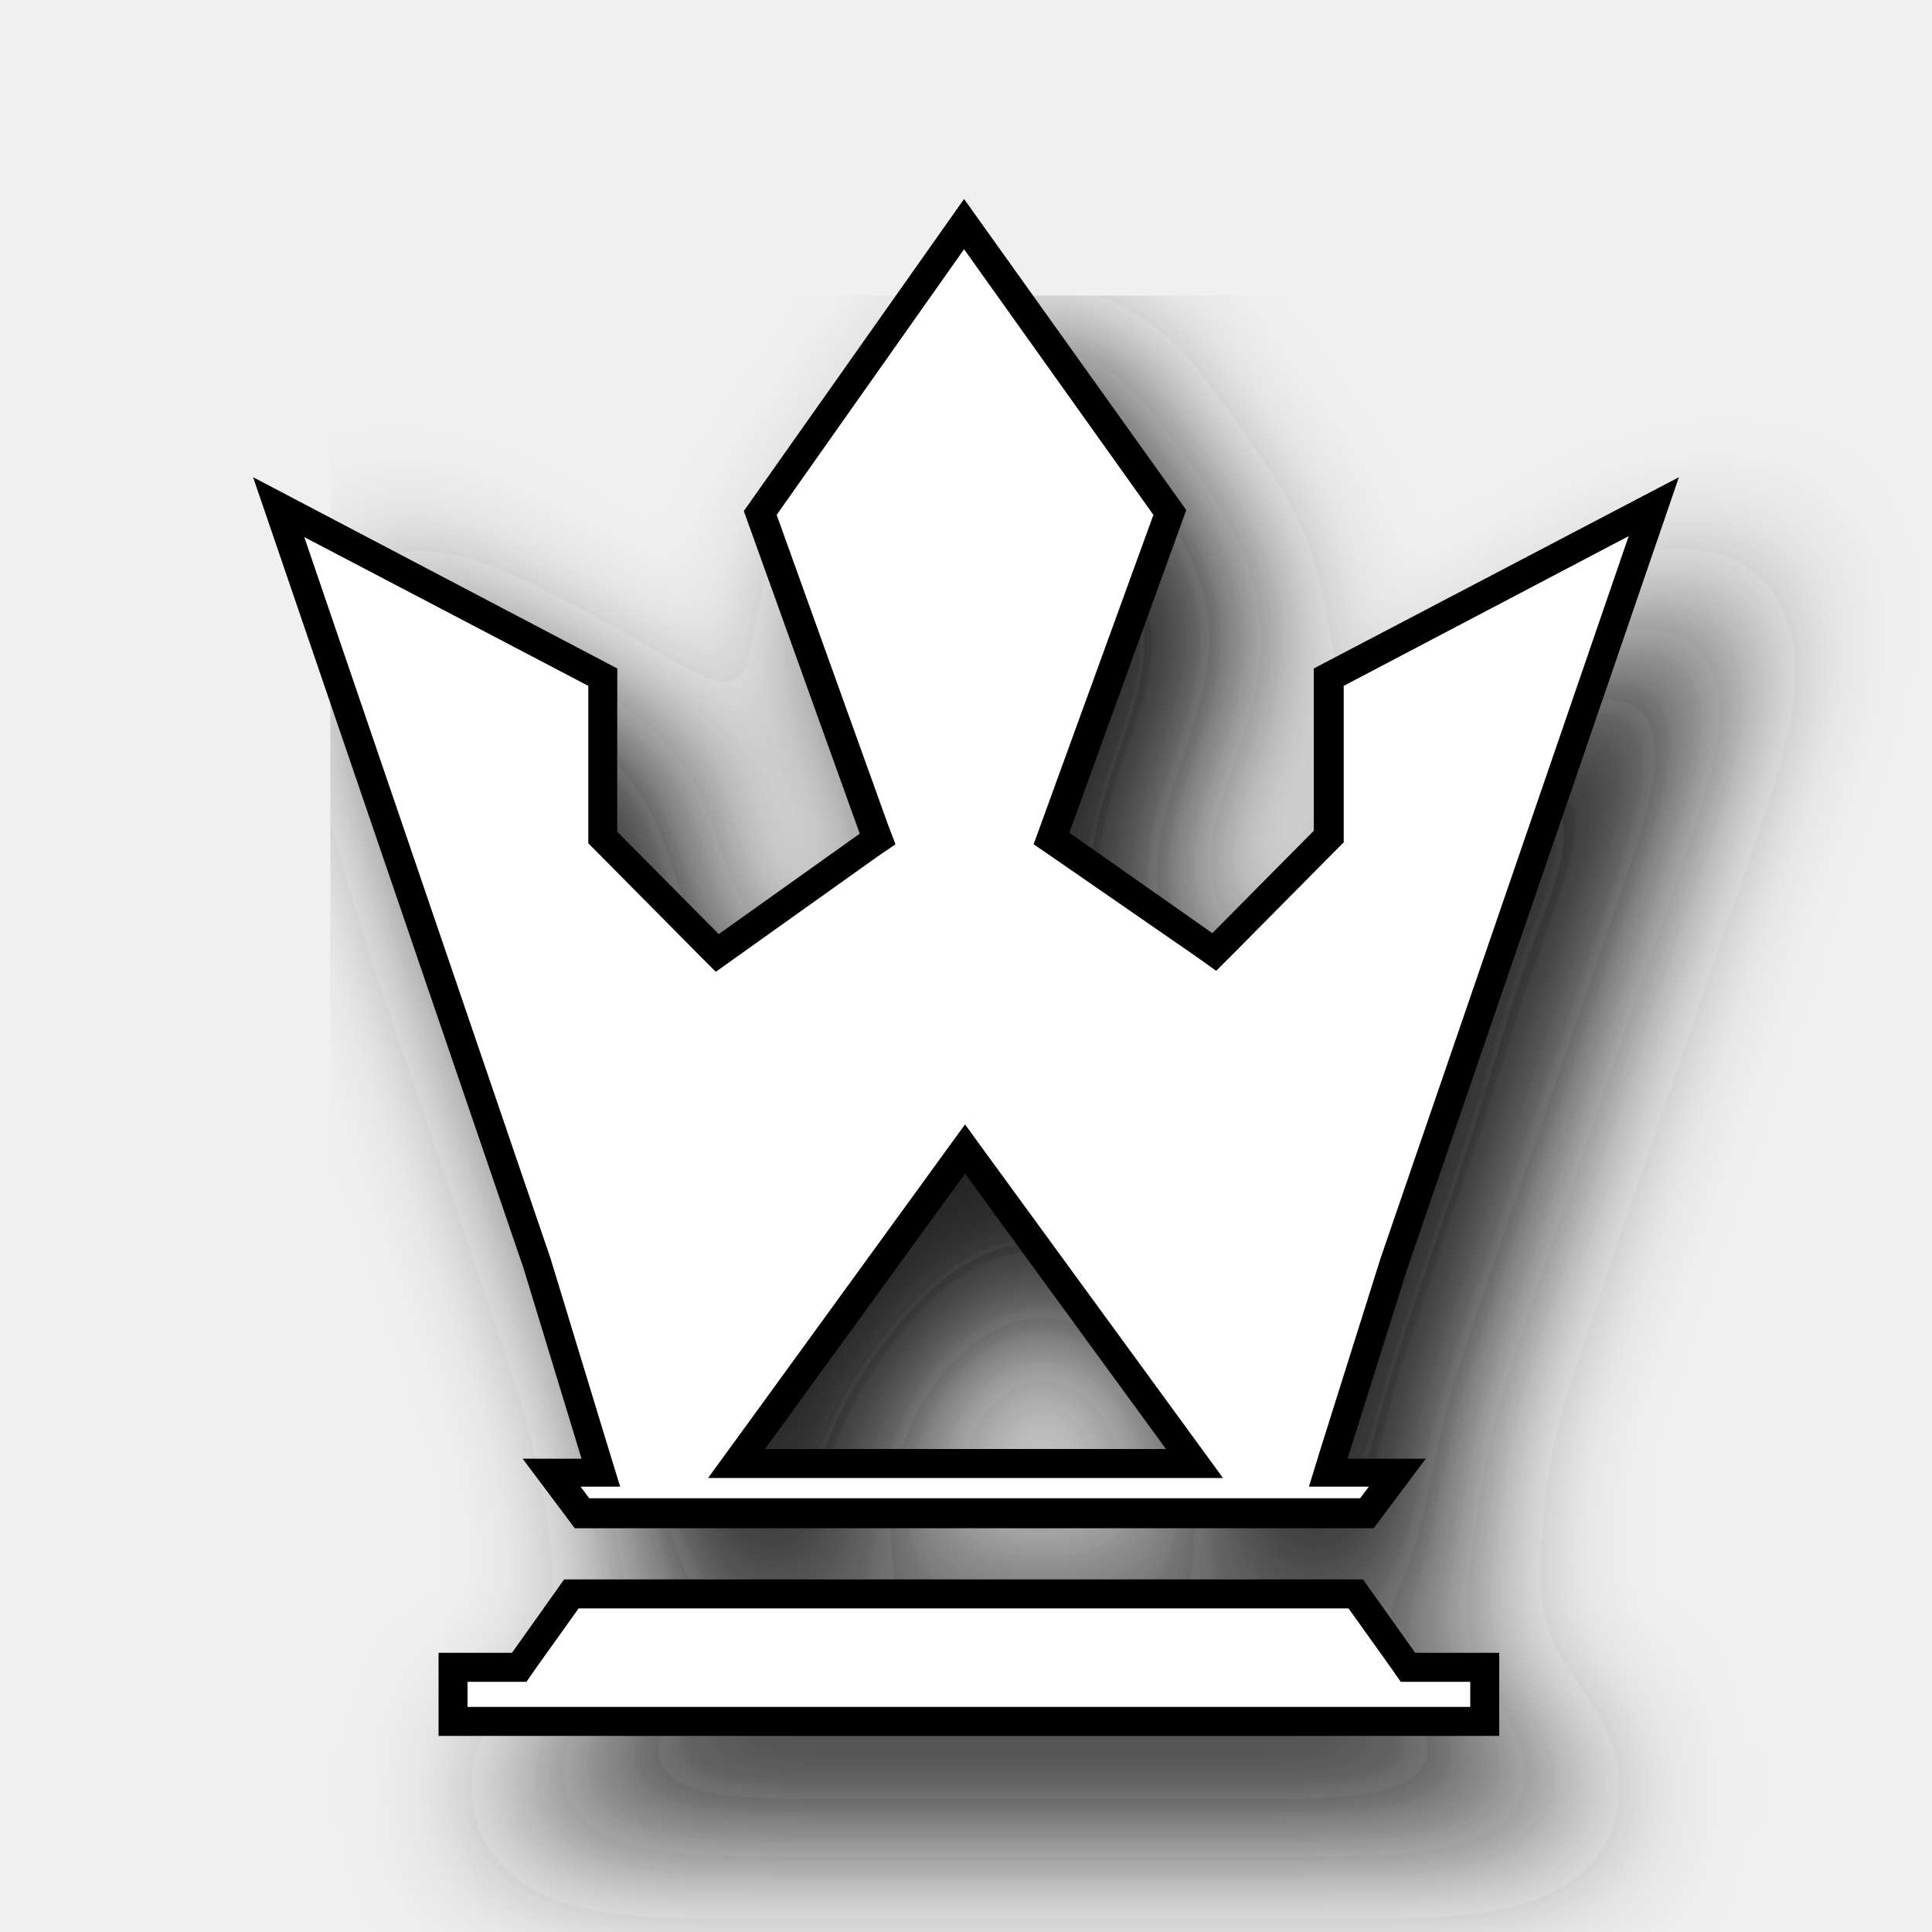
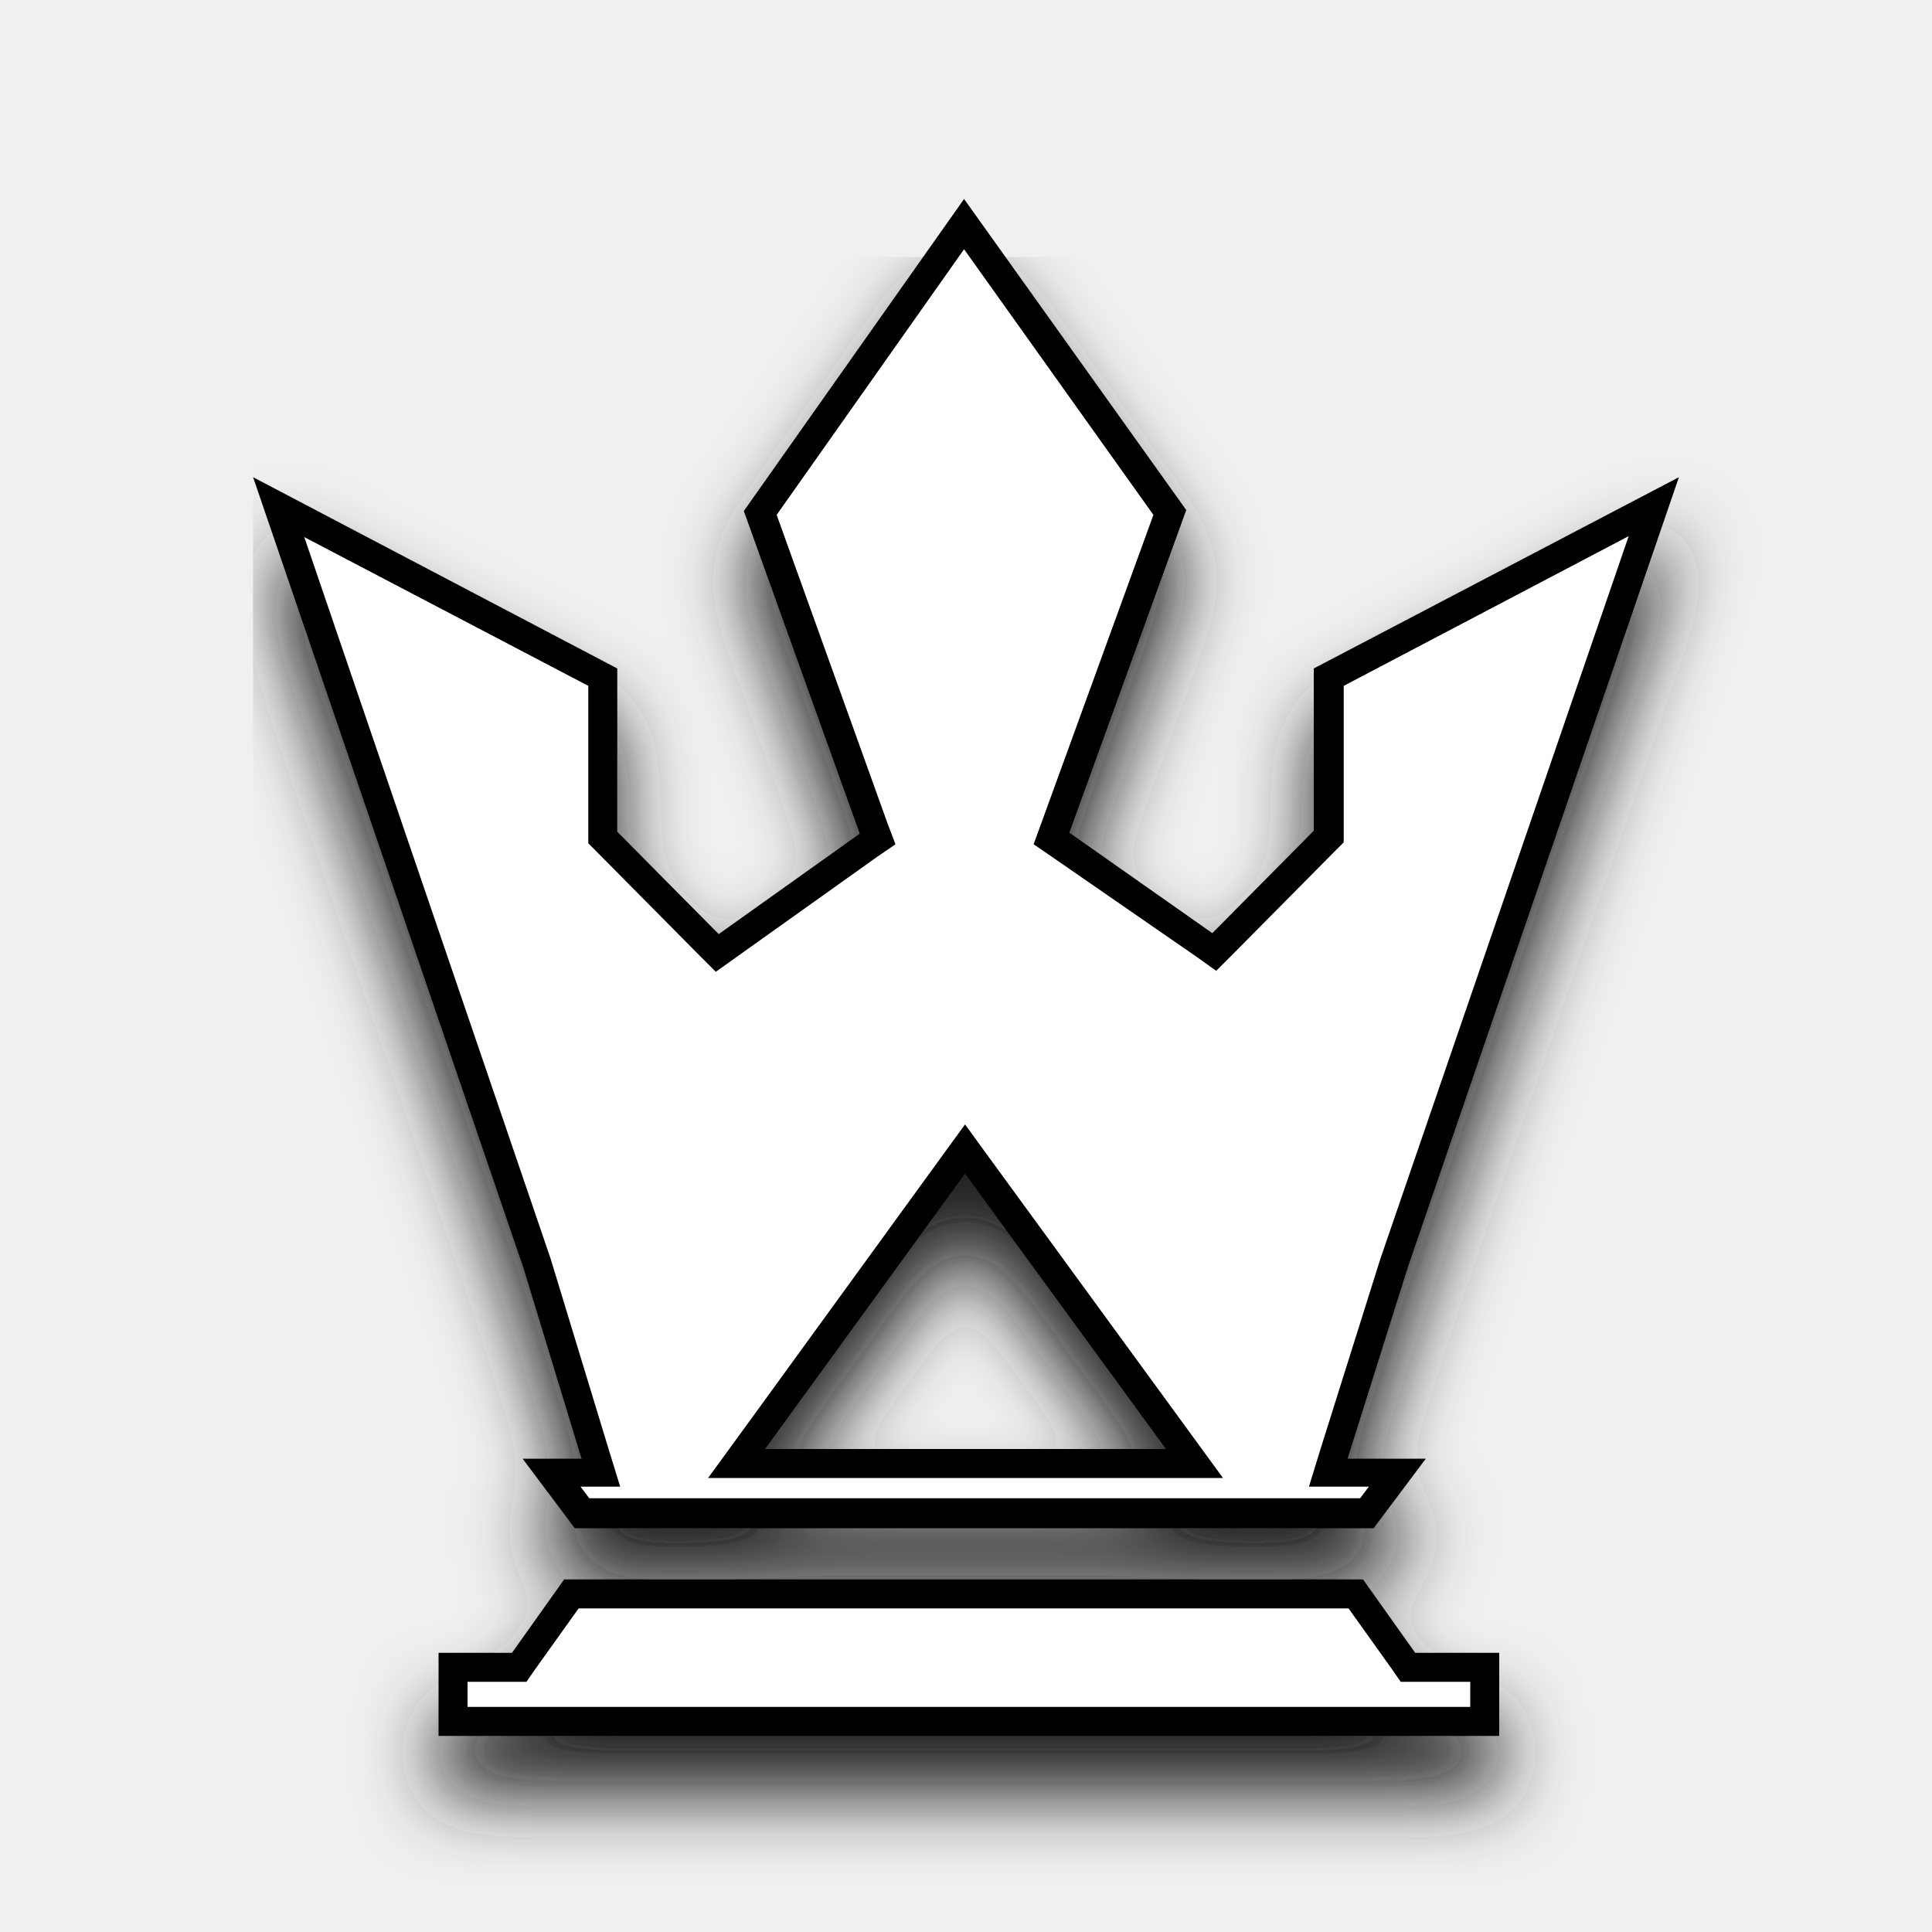
<svg xmlns="http://www.w3.org/2000/svg" version="1.1" id="Layer_1" x="0px" y="0px" viewBox="0 0 200 200" style="enable-background:new 0 0 200 200;" xml:space="preserve">
  <defs>
    <filter id="f1" x="0" y="0" width="200%" height="200%">
-       <feDropShadow dx="8" dy="10" stdDeviation="8" flood-color="#202020" />
+       <feDropShadow dx="0" dy="6" stdDeviation="4" flood-color="#202020" />
    </filter>
  </defs>
  <style type="text/css">
	.st0{fill:#FFFFFF;}
	.st1{fill:#FFFFFF;}
</style>
  <g filter="url(#f1)">
    <g>
      <path class="st1" d="M60.3,156.7l-3.2-4.2h5.1l-6.6-21.6L28.8,52.5l33.6,17.6v16.6l11.8,11.9l16.6-11.8L78.7,53.1l21.1-29.9    L121.1,53l-12.2,33.7l16.8,11.8l11.8-11.9V70.1l33.7-17.6l-26.9,78.3l-6.8,21.7h7.1l-3.1,4.2H60.3z M76.3,151.5h47.4l-23.8-32.5    L76.3,151.5z" />
      <path d="M99.8,25.8l19.6,27.5l-11.6,31.9l-0.8,2.2l1.9,1.3L123.8,99l2.1,1.5l1.8-1.8l10.5-10.6l0.9-0.9V86V71l29.5-15.5    l-25.7,74.8l0,0l0,0l-6.2,19.7l-1.2,3.9h4.1h2.1l-0.9,1.2H61l-0.9-1.2h0.1h4l-1.2-3.9l-6-19.7l0,0l0,0L31.5,55.6L60.9,71v15.1v1.2    l0.9,0.9l10.5,10.6l1.8,1.8l2.1-1.5l14.6-10.4l1.9-1.3l-0.8-2.1L80.4,53.3L99.8,25.8 M73.3,153h5.9h41.5h5.9l-3.5-4.8l-20.8-28.5    l-2.4-3.3l-2.4,3.3l-20.7,28.5L73.3,153 M99.8,20.6L77,52.9l12,33.4L74.4,96.7L63.9,86.1V69.2L26.2,49.4l28,81.9l6,19.7h-6.1    l5.4,7.2h82.7l5.4-7.2h-8.1l6.2-19.7l28.1-81.9L136,69.2V86l-10.5,10.6l-14.8-10.4l12.1-33.4L99.8,20.6L99.8,20.6z M79.2,150    l20.7-28.5l20.8,28.5H79.2L79.2,150z" />
    </g>
    <g>
      <polygon class="st1" points="46.9,178.2 46.9,172.6 53.8,172.6 59.2,165 140.3,165 145.7,172.6 153.7,172.6 153.7,178.2   " />
      <path d="M139.6,166.5l4.5,6.3l0.9,1.3h1.5h5.7v2.6H48.4v-2.6H53h1.5l0.9-1.3l4.5-6.3H139.6 M141.1,163.5H58.4l-5.4,7.6h-7.6v8.6    h109.8v-8.6h-8.7L141.1,163.5L141.1,163.5z" />
    </g>
  </g>
</svg>
